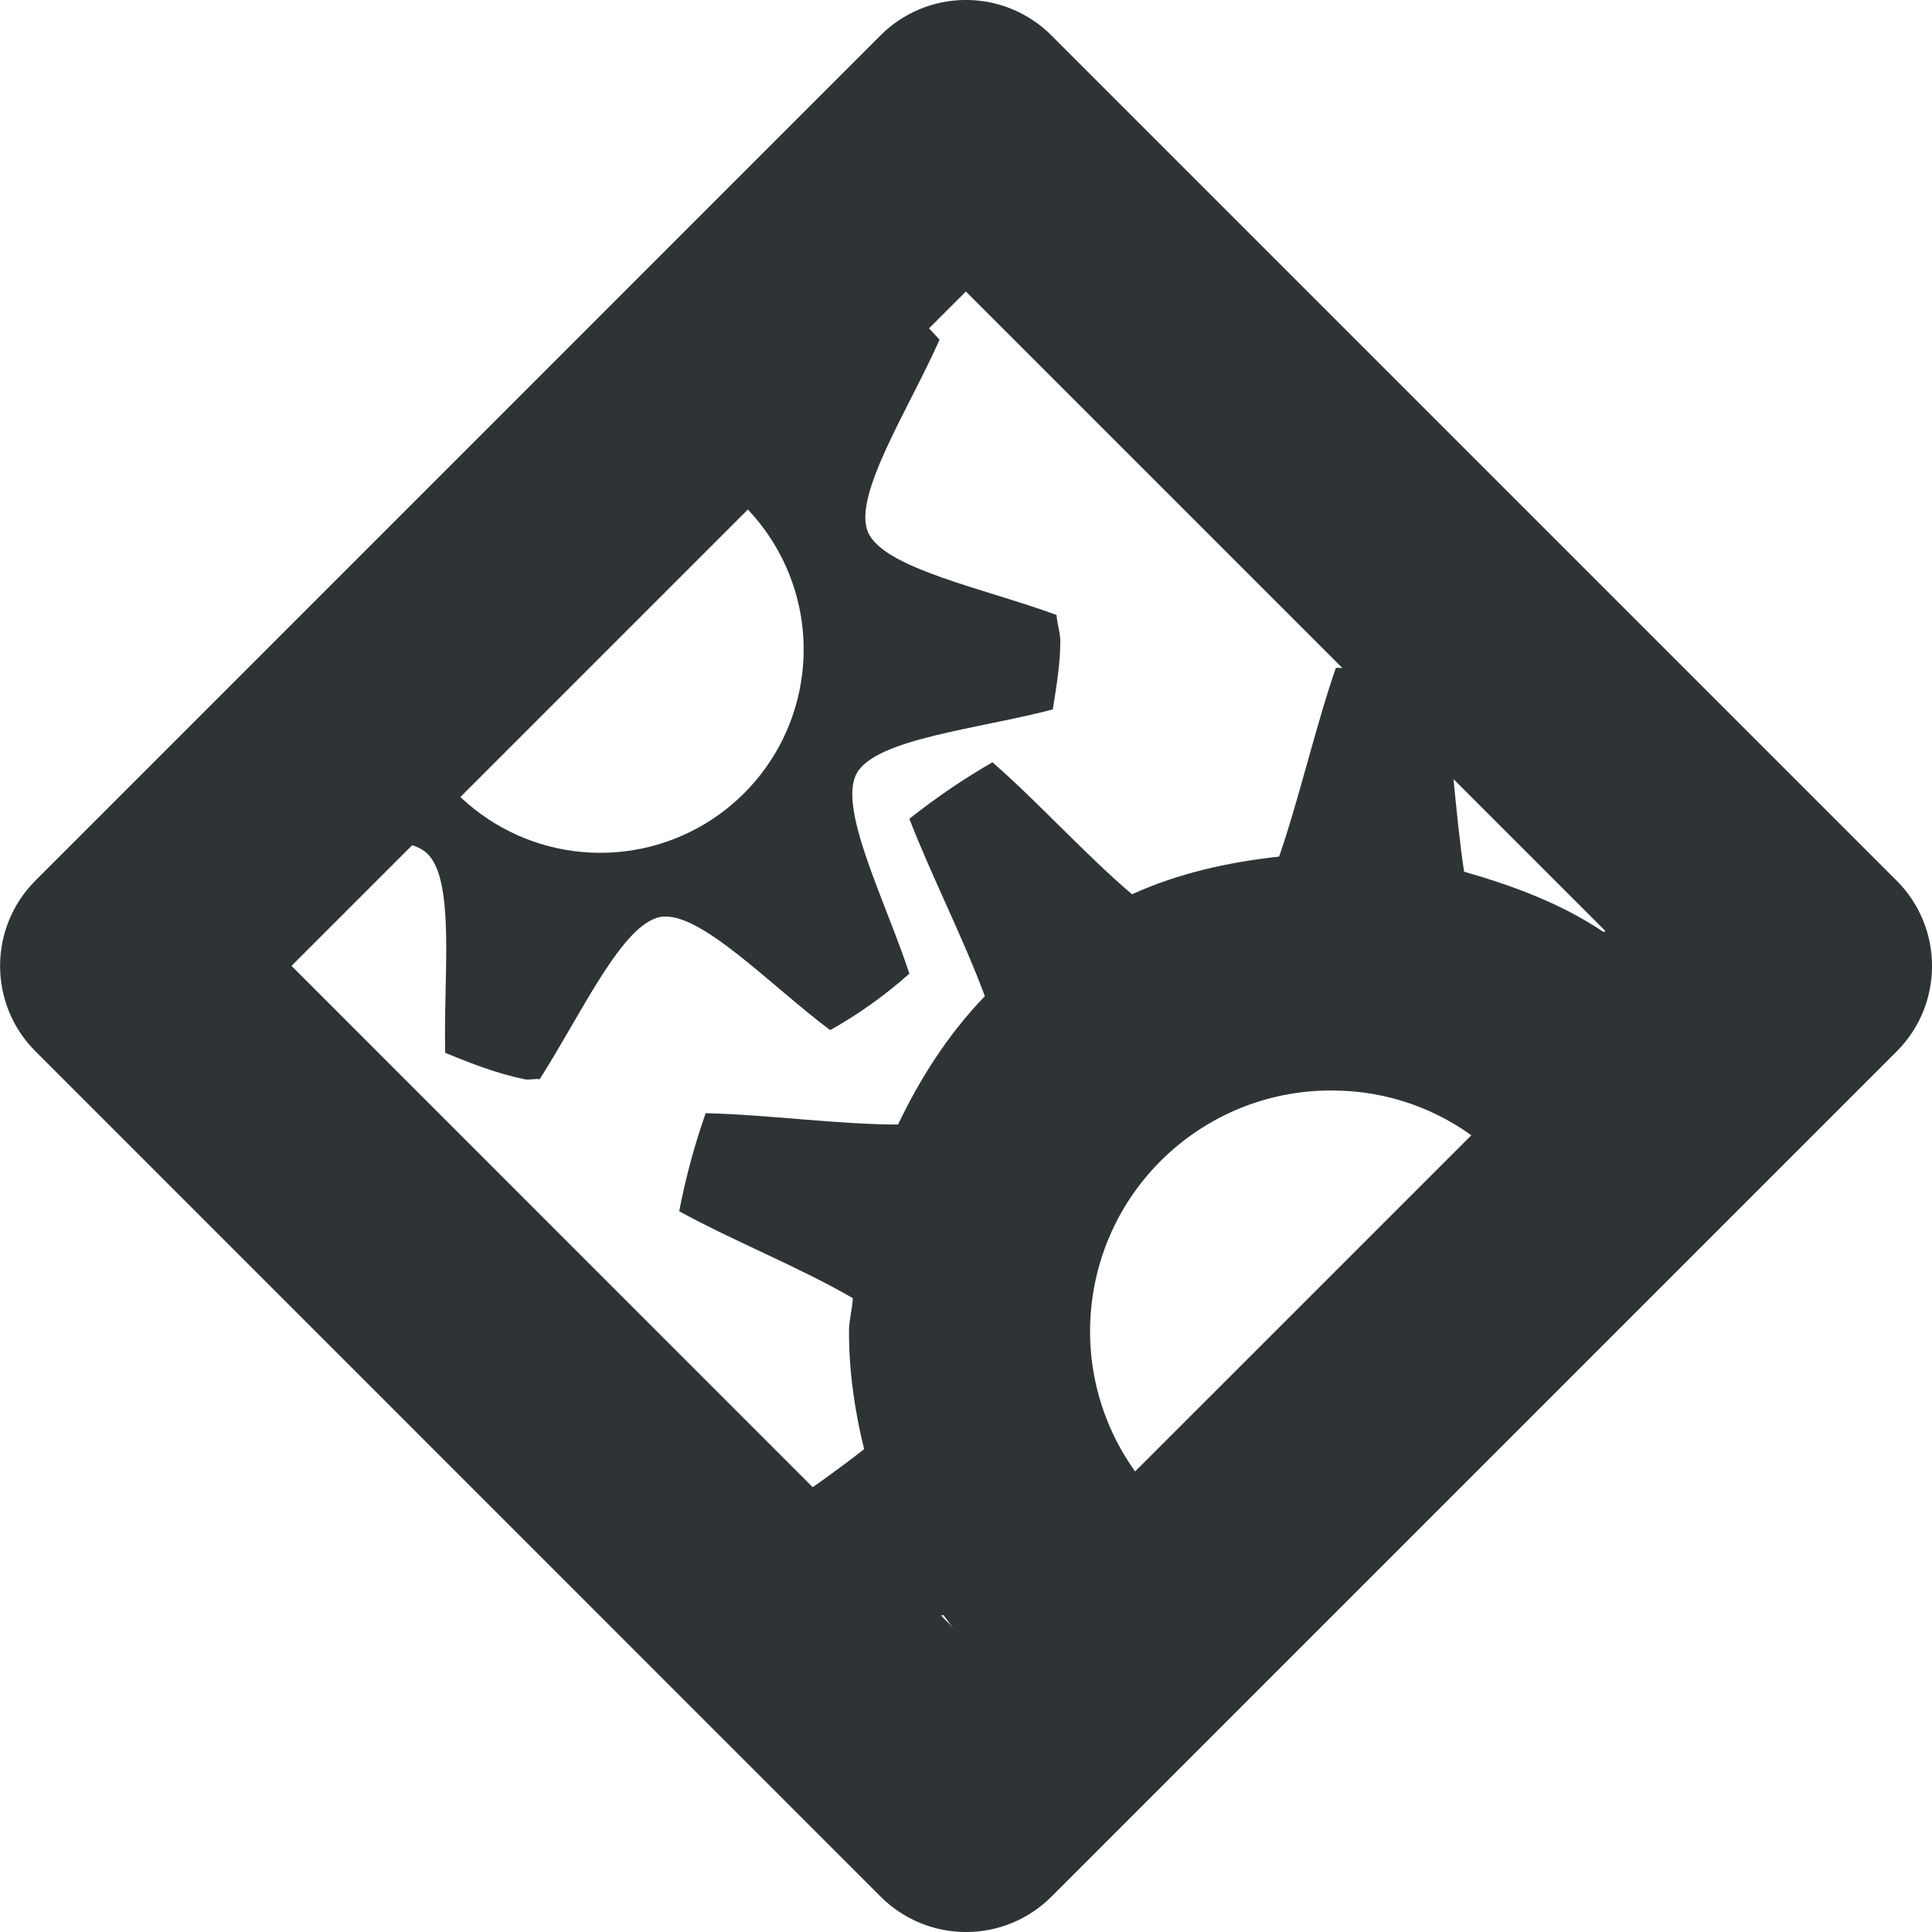
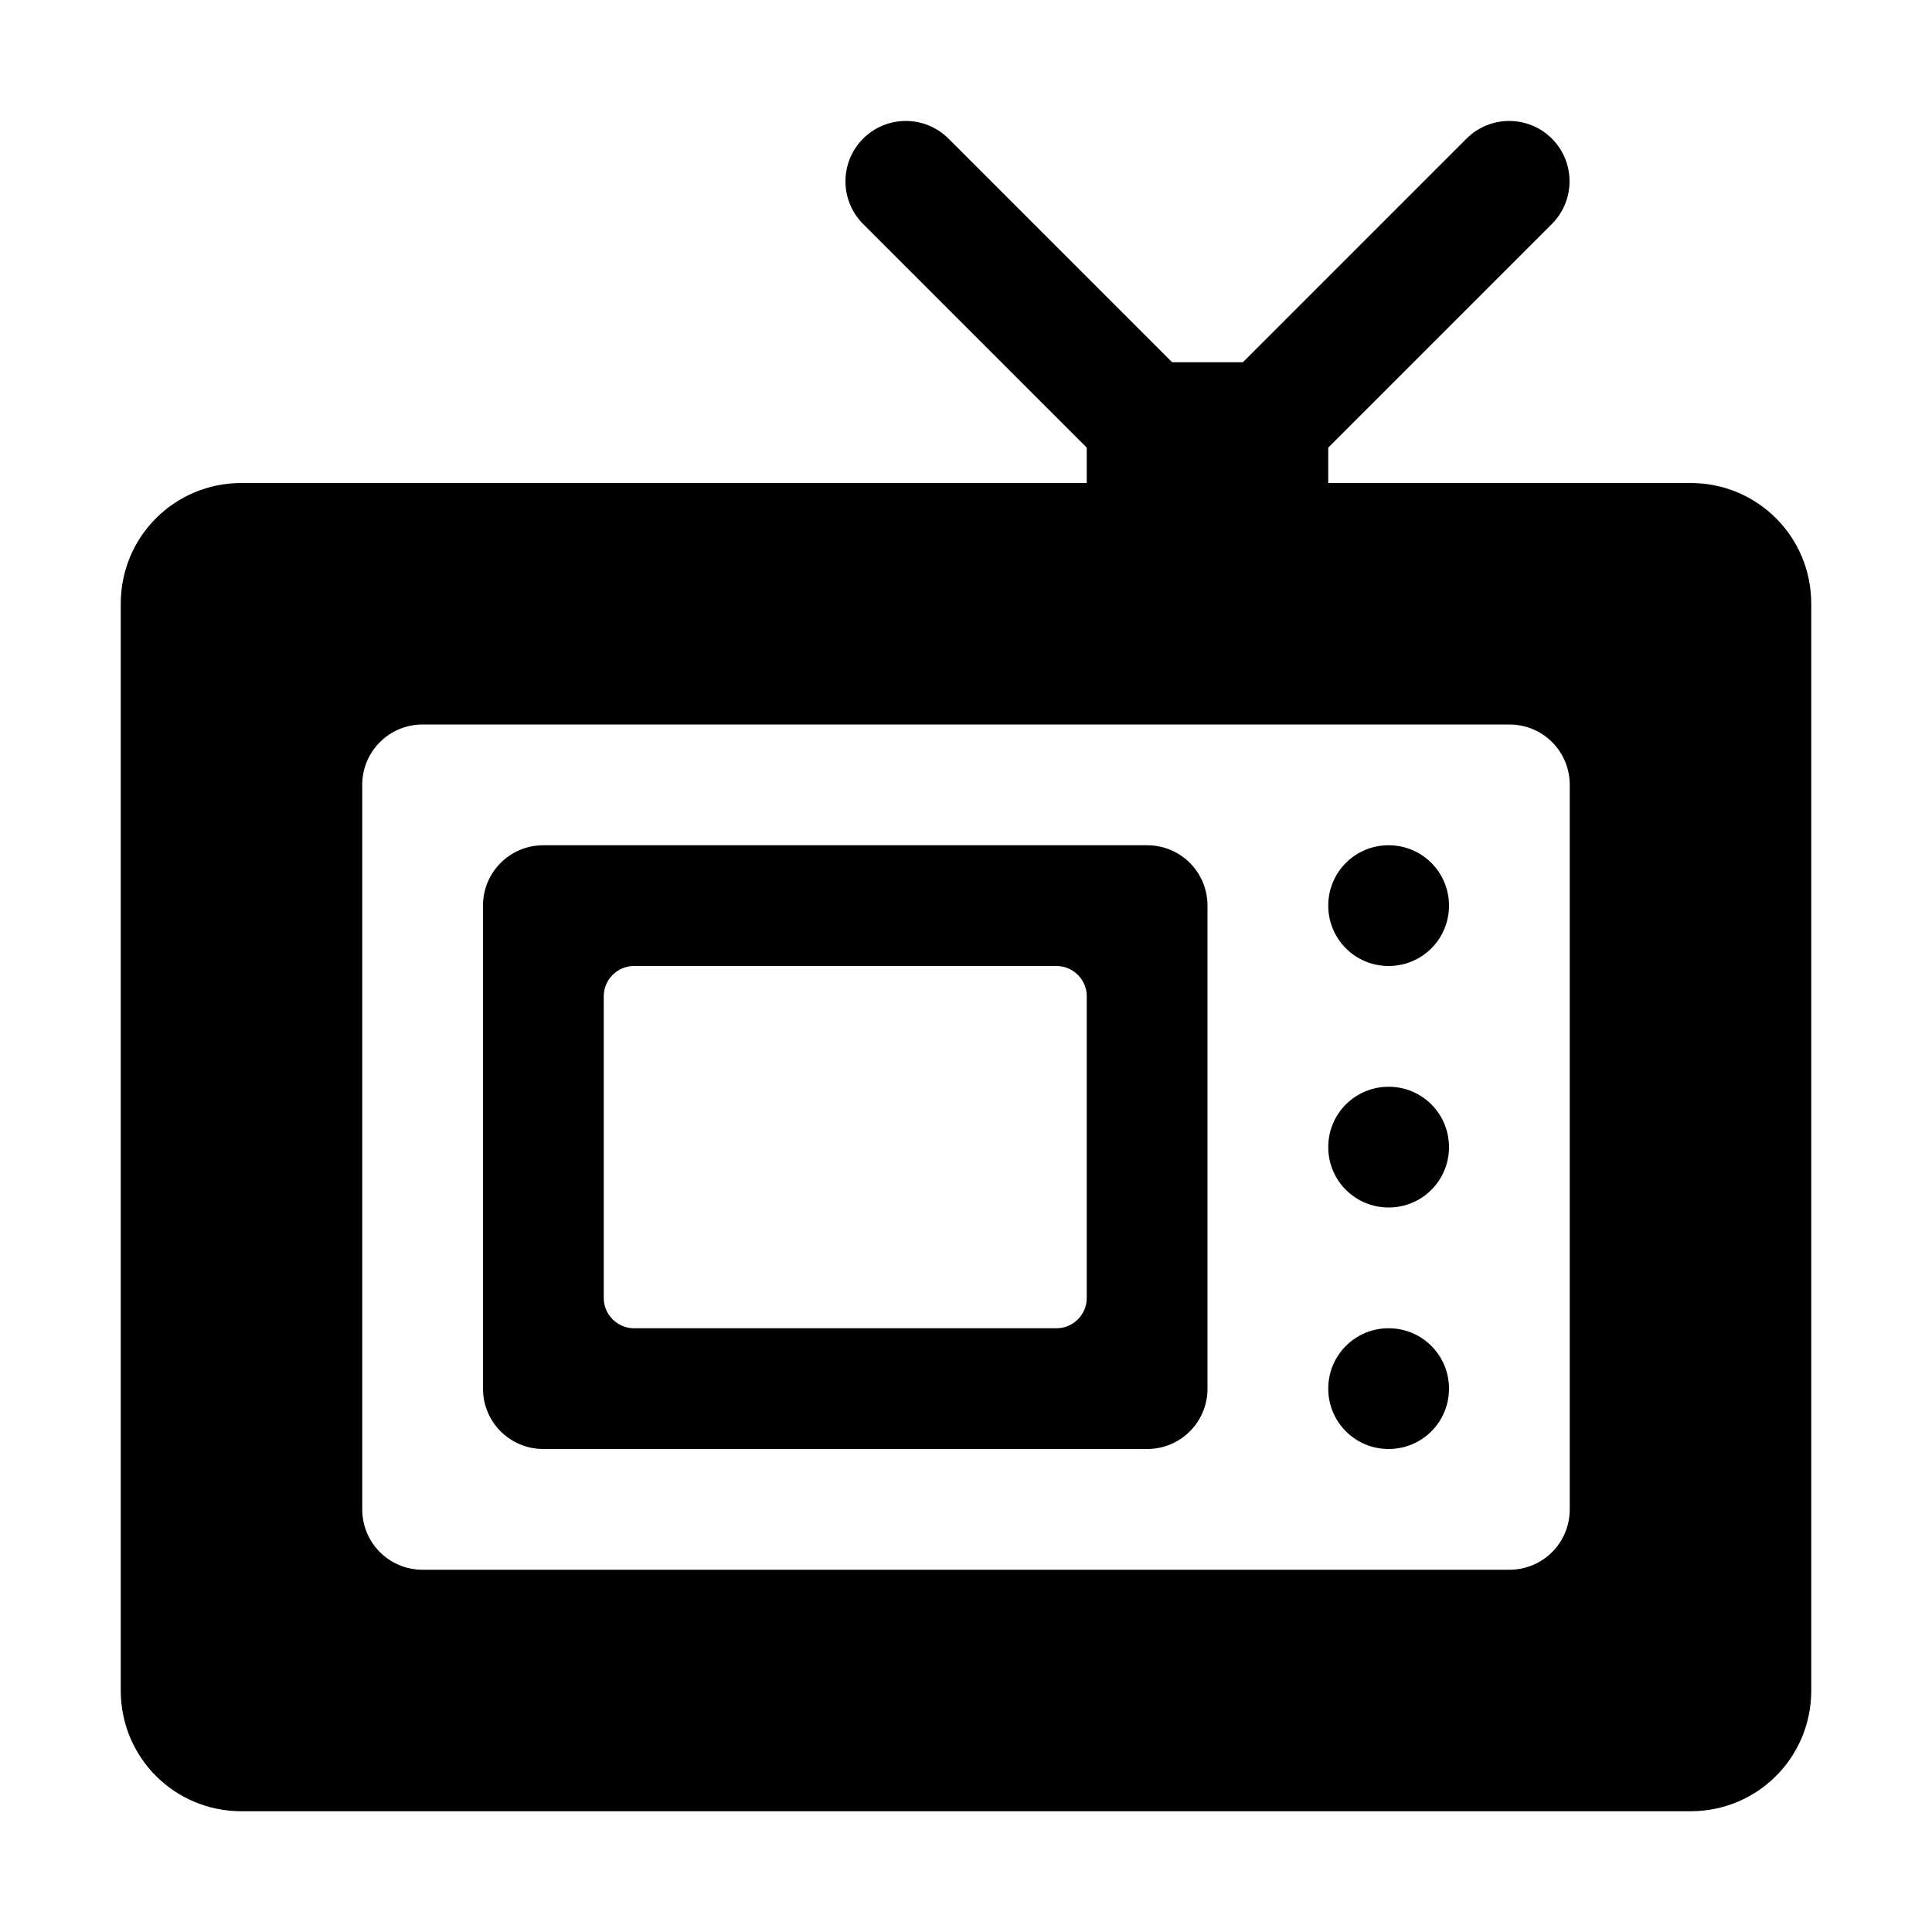
- <svg xmlns="http://www.w3.org/2000/svg" width="16" height="16">
-   <g color="#000" fill="#2e3436">
-     <path d="M7.188 2.281c-.094.056-.192.125-.29.19L5.566 3.803a1.684 1.684 0 11-2.17 2.17L2.332 7.037c.506-.069 1.017-.136 1.2.026.242.214.139 1.031.155 1.656.213.088.427.171.657.219.04.008.085-.007.125 0 .337-.525.683-1.288 1-1.344.322-.057.905.562 1.406.937a3.67 3.67 0 00.656-.468c-.195-.595-.594-1.369-.437-1.657.158-.29 1.019-.37 1.625-.531.028-.183.062-.371.062-.562 0-.075-.027-.146-.031-.22-.587-.217-1.435-.385-1.562-.687-.128-.302.34-1.021.593-1.593a3.722 3.722 0 00-.593-.532zm3.875 3.25c-.165.475-.305 1.086-.47 1.563-.43.047-.84.14-1.218.312-.38-.322-.787-.773-1.156-1.093a5.562 5.562 0 00-.688.468c.177.46.453 1.001.625 1.469-.298.309-.531.67-.719 1.063-.494 0-1.102-.084-1.593-.094a5.68 5.68 0 00-.219.812c.435.24 1.006.468 1.438.72-.006.093-.032.185-.032.28 0 .333.049.66.125.97-.382.304-.898.63-1.28.937.015.044.04.083.058.127l.613.613c.417-.1.868-.223 1.266-.303.248.343.532.626.875.875-.027.135-.068.283-.104.428.174-.063.34-.155.482-.297l1.432-1.432a1.994 1.994 0 01.533-3.918c.919 0 1.684.623 1.918 1.467l1.338-1.338c.06-.06.11-.124.156-.191-.035-.062-.06-.13-.1-.188.096-.152.205-.31.315-.47.017-.348-.1-.7-.37-.971l-.177-.176c-.28.192-.561.387-.83.555-.345-.233-.746-.383-1.156-.5-.077-.507-.107-1.132-.187-1.625a5.44 5.44 0 00-.875-.063zm-9.247.608c-.087.068-.173.138-.254.205l.014.035z" style="marker:none" overflow="visible" />
-     <path d="M8.707.293a1 1 0 00-1.415 0l-6.999 7a1 1 0 000 1.413l7 7.001a1 1 0 001.415 0l7-7a1 1 0 000-1.413zm-.708 2.121l5.587 5.587L8 13.586 2.414 7.999z" style="line-height:normal;font-variant-ligatures:normal;font-variant-position:normal;font-variant-caps:normal;font-variant-numeric:normal;font-variant-alternates:normal;font-feature-settings:normal;text-indent:0;text-align:start;text-decoration-line:none;text-decoration-style:solid;text-decoration-color:#000;text-transform:none;text-orientation:mixed;shape-padding:0;isolation:auto;mix-blend-mode:normal;marker:none" font-weight="400" font-family="sans-serif" overflow="visible" />
-   </g>
+ <svg xmlns="http://www.w3.org/2000/svg" height="16px" viewBox="0 0 16 16" width="16px">
+   <path d="m 2 4 c -0.555 0 -1 0.445 -1 1 v 9 c 0 0.555 0.445 1 1 1 h 12 c 0.555 0 1 -0.445 1 -1 v -9 c 0 -0.555 -0.445 -1 -1 -1 z m 1.5 2 h 9 c 0.277 0 0.5 0.223 0.5 0.5 v 6 c 0 0.277 -0.223 0.5 -0.5 0.5 h -9 c -0.277 0 -0.5 -0.223 -0.5 -0.5 v -6 c 0 -0.277 0.223 -0.5 0.5 -0.5 z m 0 0" />
+   <path d="m 9.5 3 h 1 c 0.277 0 0.5 0.223 0.5 0.5 v 1 c 0 0.277 -0.223 0.5 -0.5 0.5 h -1 c -0.277 0 -0.5 -0.223 -0.5 -0.5 v -1 c 0 -0.277 0.223 -0.5 0.5 -0.5 z m 0 0" />
+   <path d="m 7.855 1.148 l 2.121 2.121 c 0.195 0.195 0.195 0.512 0 0.707 c -0.195 0.195 -0.512 0.195 -0.707 0 l -2.121 -2.121 c -0.195 -0.195 -0.195 -0.512 0 -0.707 c 0.195 -0.195 0.512 -0.195 0.707 0 z m 0 0" />
+   <path d="m 12.852 1.855 l -2.121 2.121 c -0.195 0.195 -0.512 0.195 -0.707 0 c -0.195 -0.195 -0.195 -0.512 0 -0.707 l 2.121 -2.121 c 0.195 -0.195 0.512 -0.195 0.707 0 c 0.195 0.195 0.195 0.512 0 0.707 z m 0 0" />
+   <path d="m 4.5 7 c -0.277 0 -0.5 0.223 -0.5 0.5 v 4 c 0 0.277 0.223 0.5 0.5 0.5 h 5 c 0.277 0 0.5 -0.223 0.5 -0.5 v -4 c 0 -0.277 -0.223 -0.5 -0.5 -0.5 z m 0.75 1 h 3.5 c 0.137 0 0.25 0.113 0.25 0.25 v 2.5 c 0 0.137 -0.113 0.25 -0.25 0.25 h -3.5 c -0.137 0 -0.25 -0.113 -0.25 -0.25 v -2.5 c 0 -0.137 0.113 -0.25 0.25 -0.25 z m 0 0" />
+   <path d="m 12 7.5 c 0 0.277 -0.223 0.5 -0.5 0.5 s -0.5 -0.223 -0.5 -0.5 s 0.223 -0.5 0.5 -0.5 s 0.5 0.223 0.5 0.5 z m 0 0" />
+   <path d="m 12 9.5 c 0 0.277 -0.223 0.5 -0.5 0.5 s -0.5 -0.223 -0.5 -0.5 s 0.223 -0.5 0.5 -0.5 s 0.5 0.223 0.5 0.5 z m 0 0" />
+   <path d="m 12 11.5 c 0 0.277 -0.223 0.5 -0.5 0.5 s -0.5 -0.223 -0.5 -0.5 s 0.223 -0.5 0.5 -0.5 s 0.5 0.223 0.5 0.5 z m 0 0" />
</svg>
